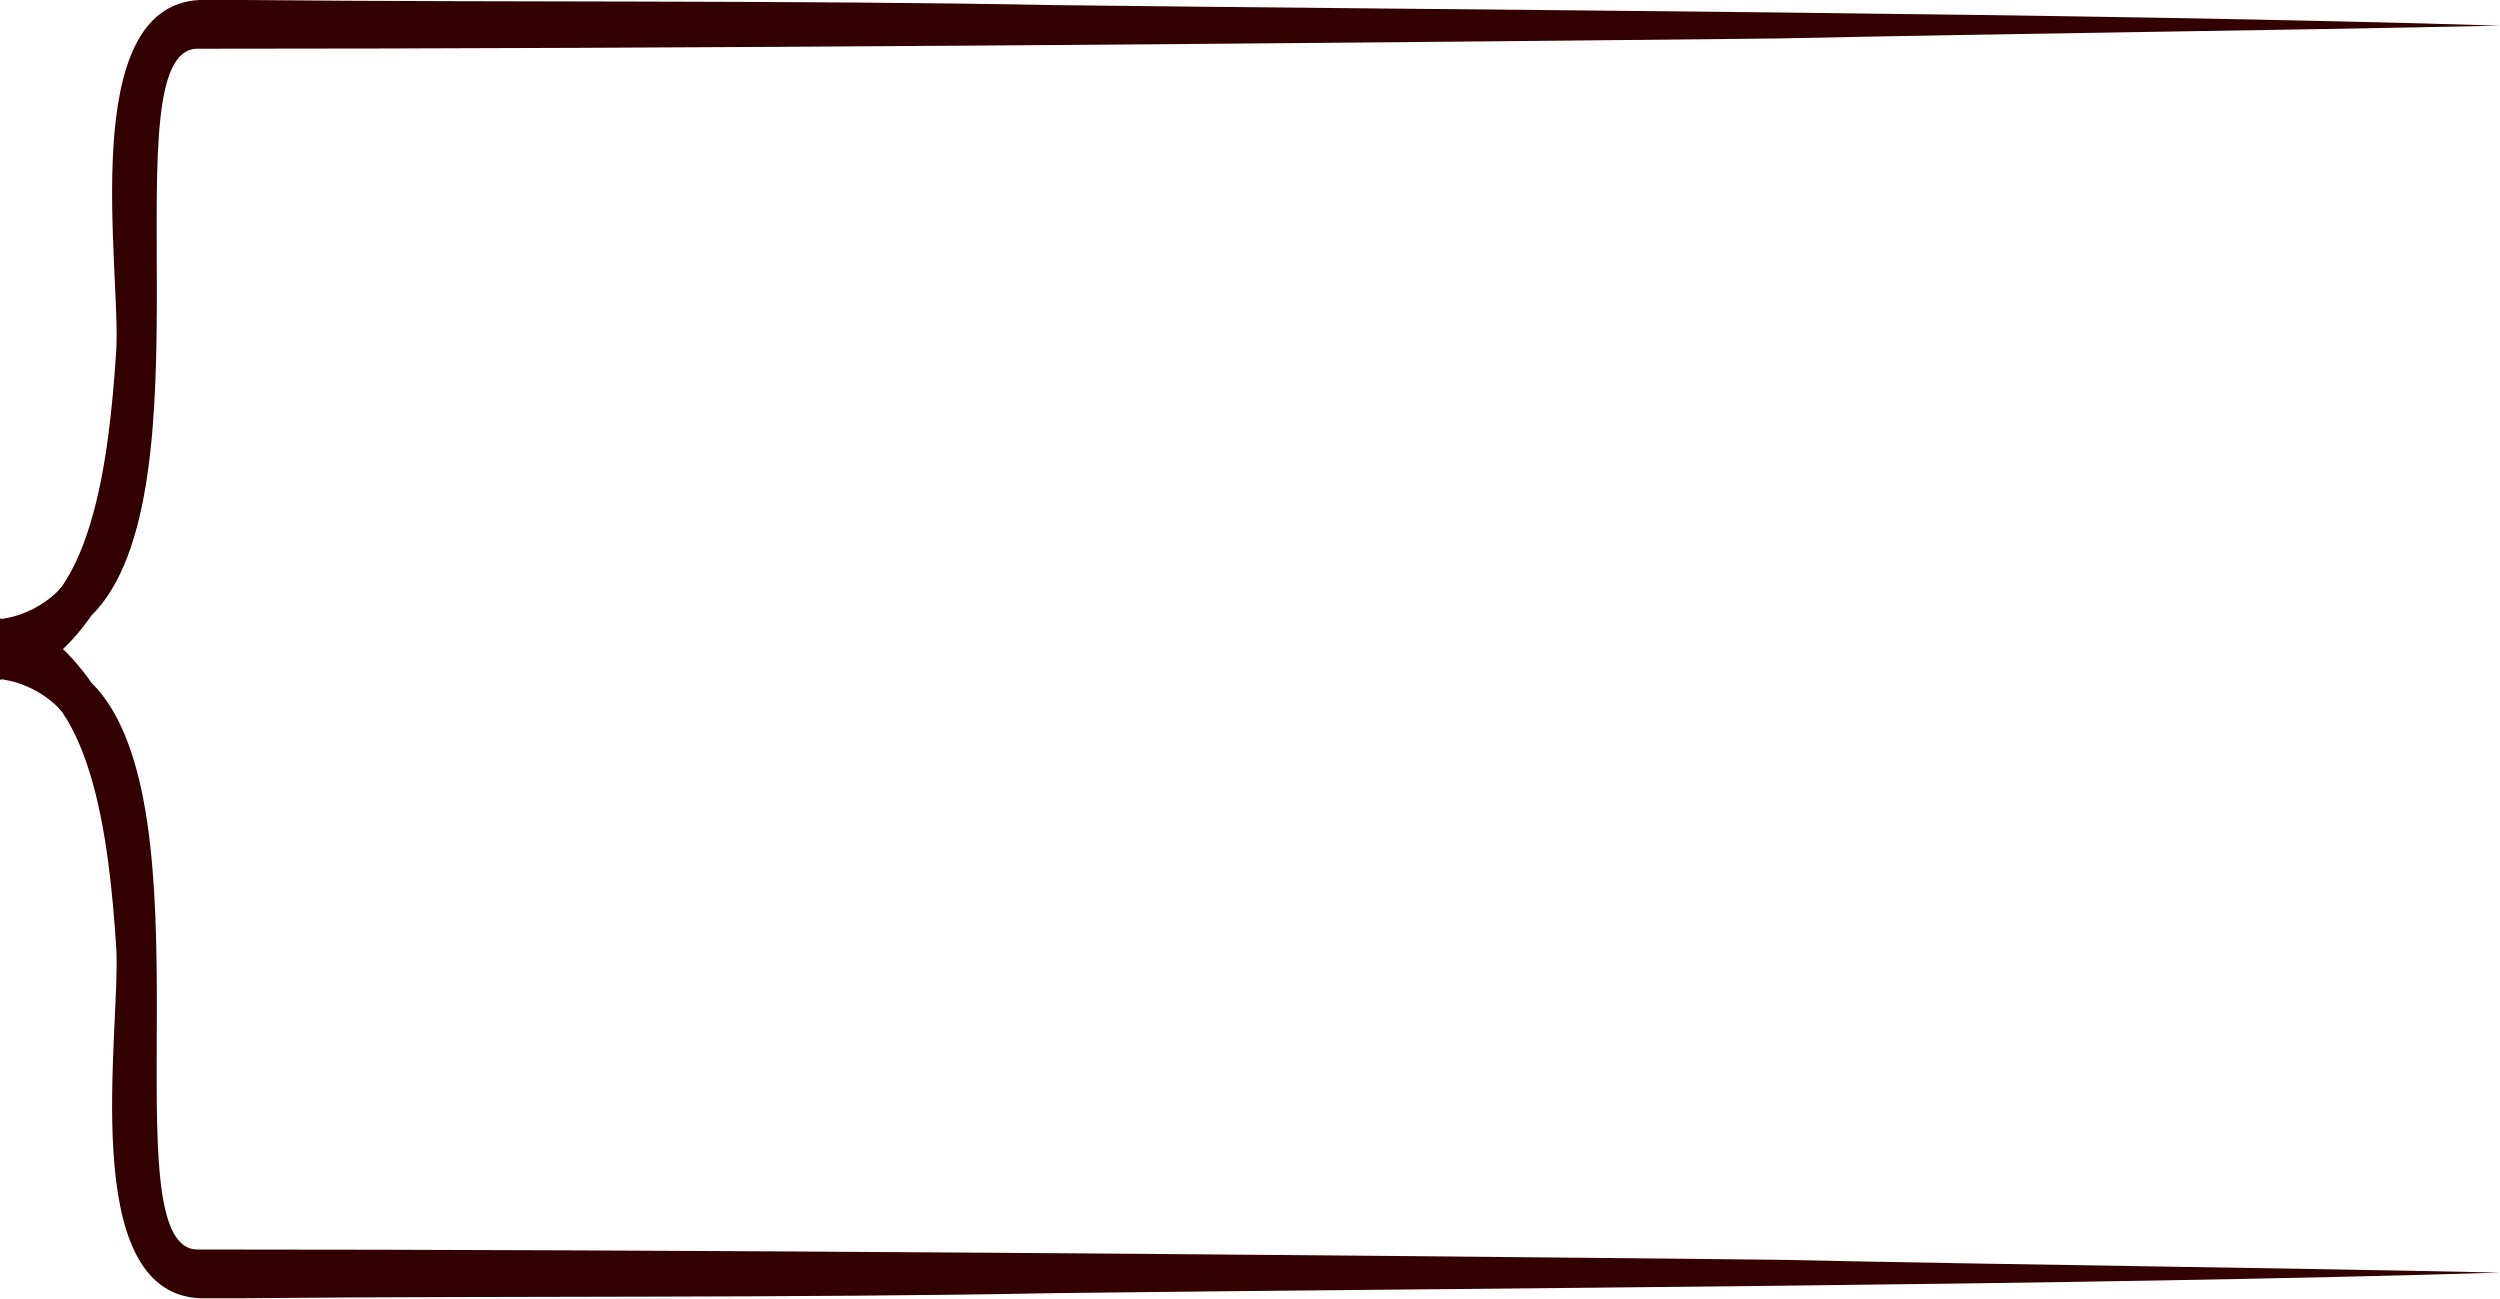
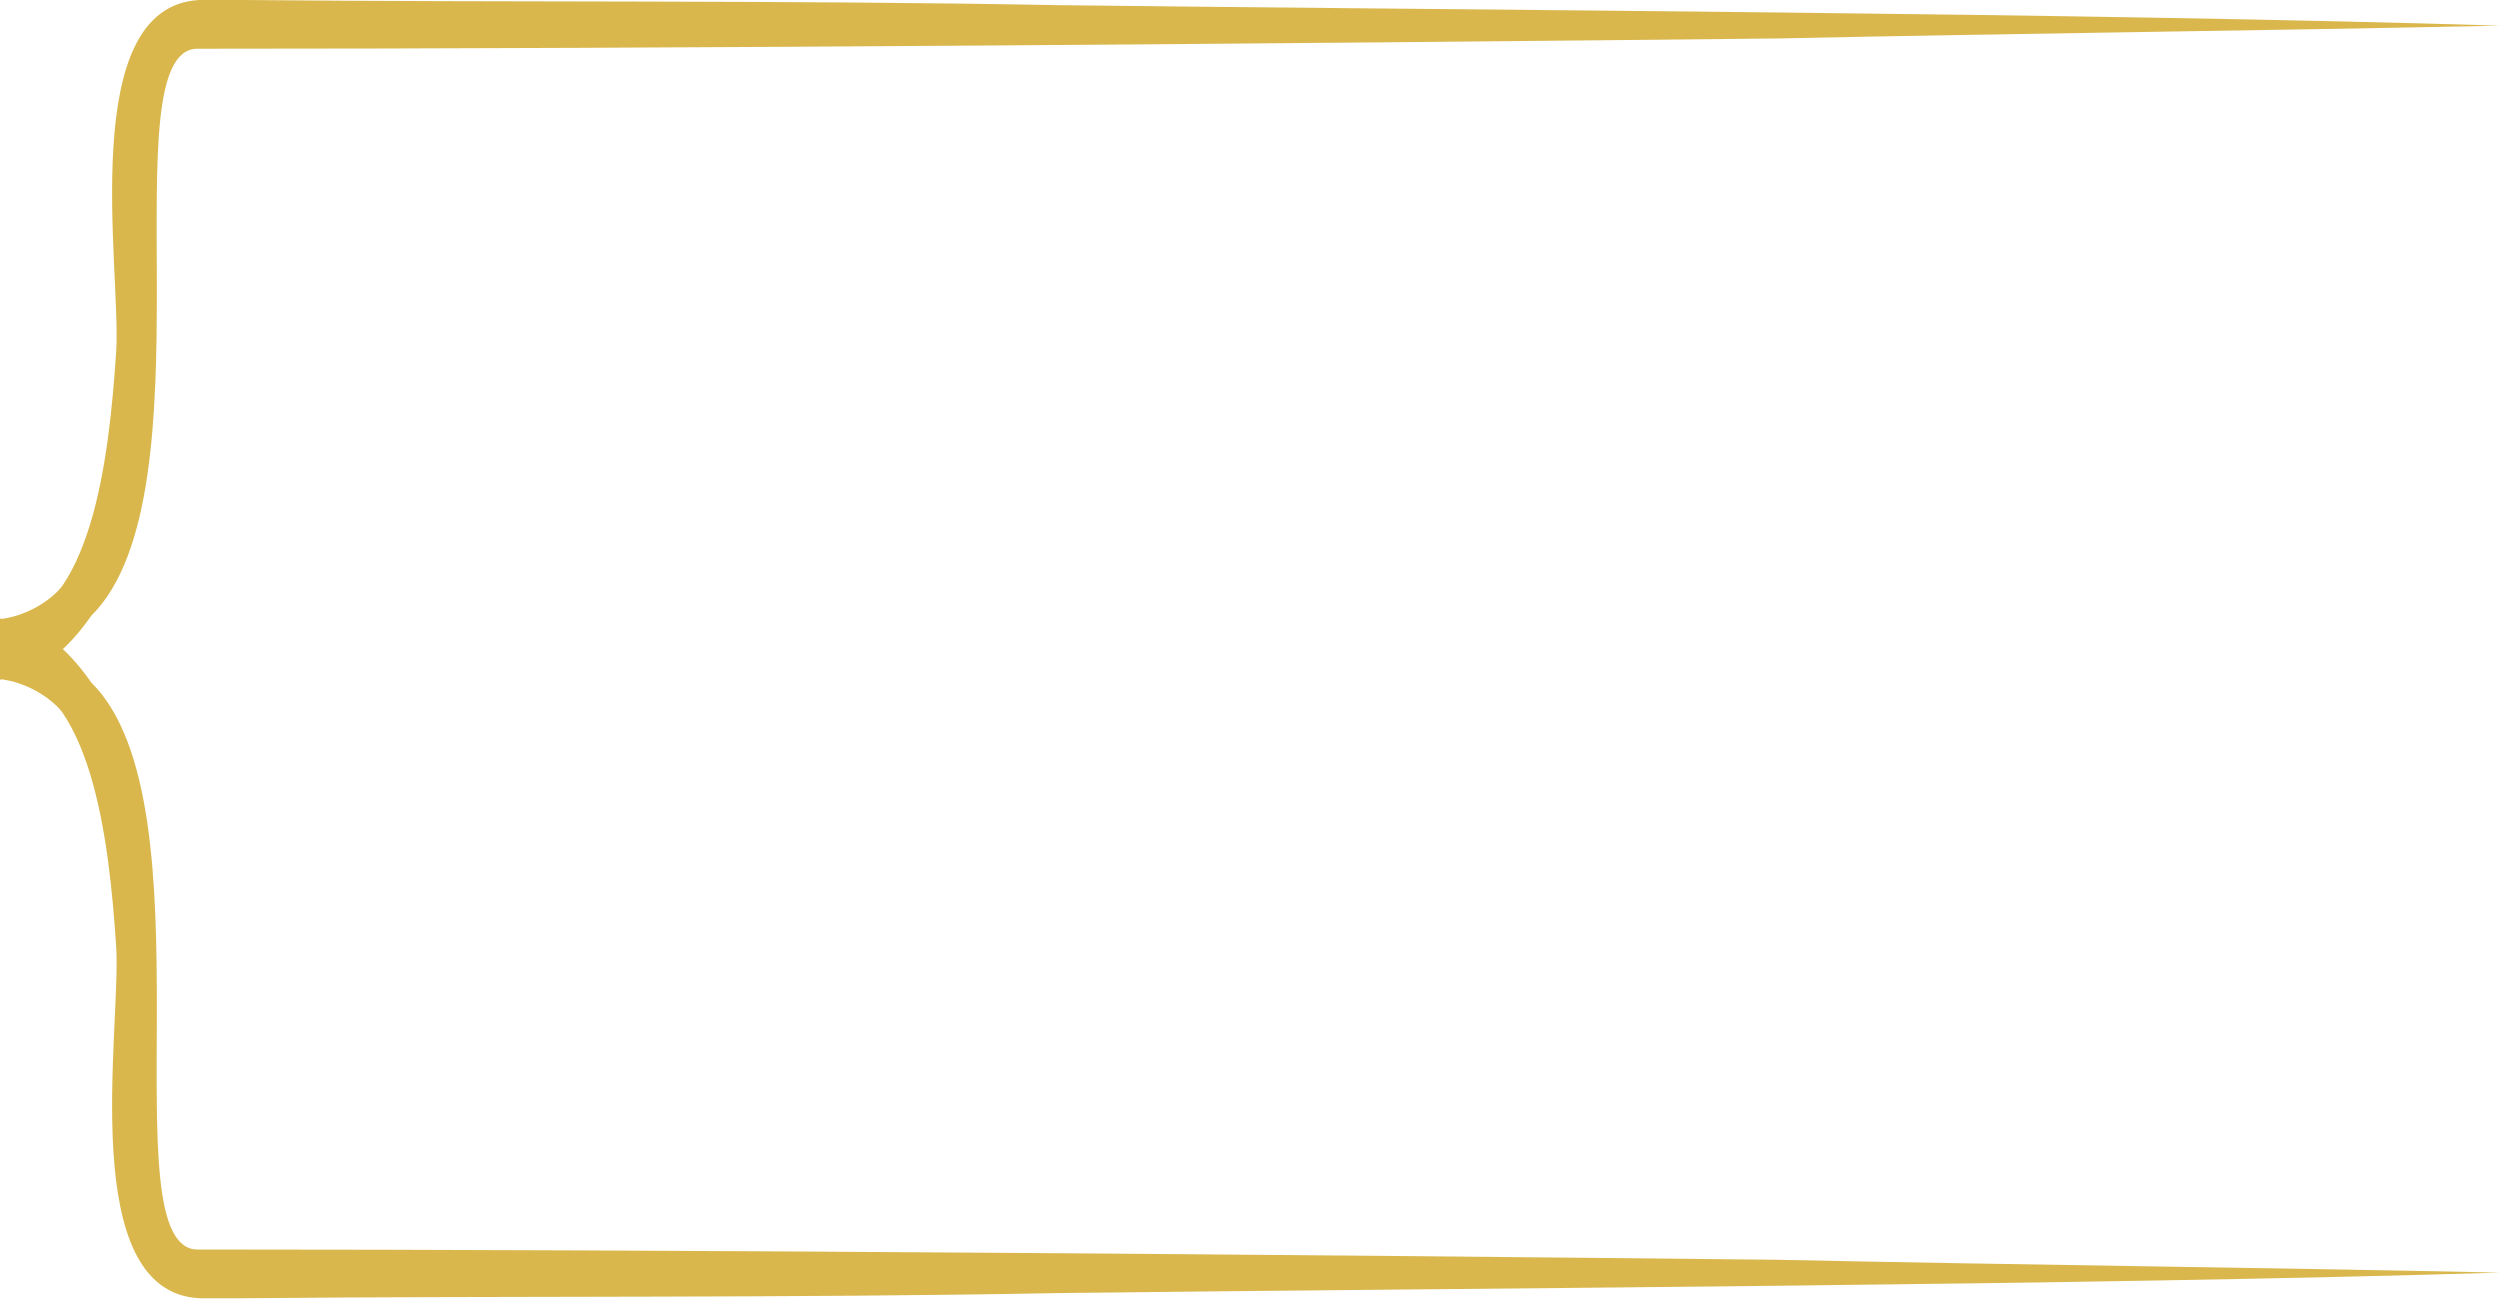
<svg xmlns="http://www.w3.org/2000/svg" preserveAspectRatio="none" overflow="visible" style="display: block;" width="139.799" height="72.597" viewBox="0 0 139.799 72.597" fill="none">
  <g id="Left">
-     <path id="left" d="M3.409 39.727C2.507 38.723 1.203 38.149 0.201 38.006V35.138C5.114 34.134 6.099 25.77 6.5 19.604C6.773 15.043 4.256 0.352 11.147 0H13.654C28.795 0.143 43.937 -4.38094e-06 59.078 0.287C82.743 0.574 116.435 0.717 139.799 1.434C126.363 1.721 112.926 1.864 99.389 2.151C72.415 2.438 37.72 2.725 11.047 2.725C6 2.725 12 27.604 5.114 34.42C3.81 36.285 2.106 37.862 0 38.006V35.138C2.309 35.384 4.121 36.782 5.5 38.838C6.096 39.727 4 40.384 3.409 39.727Z" fill="#330000" />
-     <path id="left_2" d="M3.409 32.87C2.507 33.874 1.203 34.448 0.201 34.591V37.459C5.114 38.463 6.099 46.827 6.5 52.993C6.773 57.554 4.256 72.245 11.147 72.597H13.654C28.795 72.454 43.937 72.597 59.078 72.31C82.743 72.023 116.435 71.88 139.799 71.163C126.363 70.876 112.926 70.733 99.389 70.446C72.415 70.159 37.72 69.872 11.047 69.872C6 69.872 12 44.993 5.114 38.177C3.81 36.312 2.106 34.735 0 34.591V37.459C2.309 37.213 4.121 35.815 5.5 33.759C6.096 32.87 4 32.213 3.409 32.87Z" fill="#330000" />
+     <path id="left" d="M3.409 39.727C2.507 38.723 1.203 38.149 0.201 38.006V35.138C5.114 34.134 6.099 25.77 6.5 19.604C6.773 15.043 4.256 0.352 11.147 0H13.654C28.795 0.143 43.937 -4.38094e-06 59.078 0.287C82.743 0.574 116.435 0.717 139.799 1.434C126.363 1.721 112.926 1.864 99.389 2.151C72.415 2.438 37.72 2.725 11.047 2.725C6 2.725 12 27.604 5.114 34.42C3.81 36.285 2.106 37.862 0 38.006V35.138C2.309 35.384 4.121 36.782 5.5 38.838C6.096 39.727 4 40.384 3.409 39.727Z" fill="#d9b74c" />
+     <path id="left_2" d="M3.409 32.87C2.507 33.874 1.203 34.448 0.201 34.591V37.459C5.114 38.463 6.099 46.827 6.5 52.993C6.773 57.554 4.256 72.245 11.147 72.597H13.654C28.795 72.454 43.937 72.597 59.078 72.31C82.743 72.023 116.435 71.88 139.799 71.163C126.363 70.876 112.926 70.733 99.389 70.446C72.415 70.159 37.72 69.872 11.047 69.872C6 69.872 12 44.993 5.114 38.177C3.81 36.312 2.106 34.735 0 34.591V37.459C2.309 37.213 4.121 35.815 5.5 33.759C6.096 32.87 4 32.213 3.409 32.87Z" fill="#d9b74c" />
  </g>
</svg>
